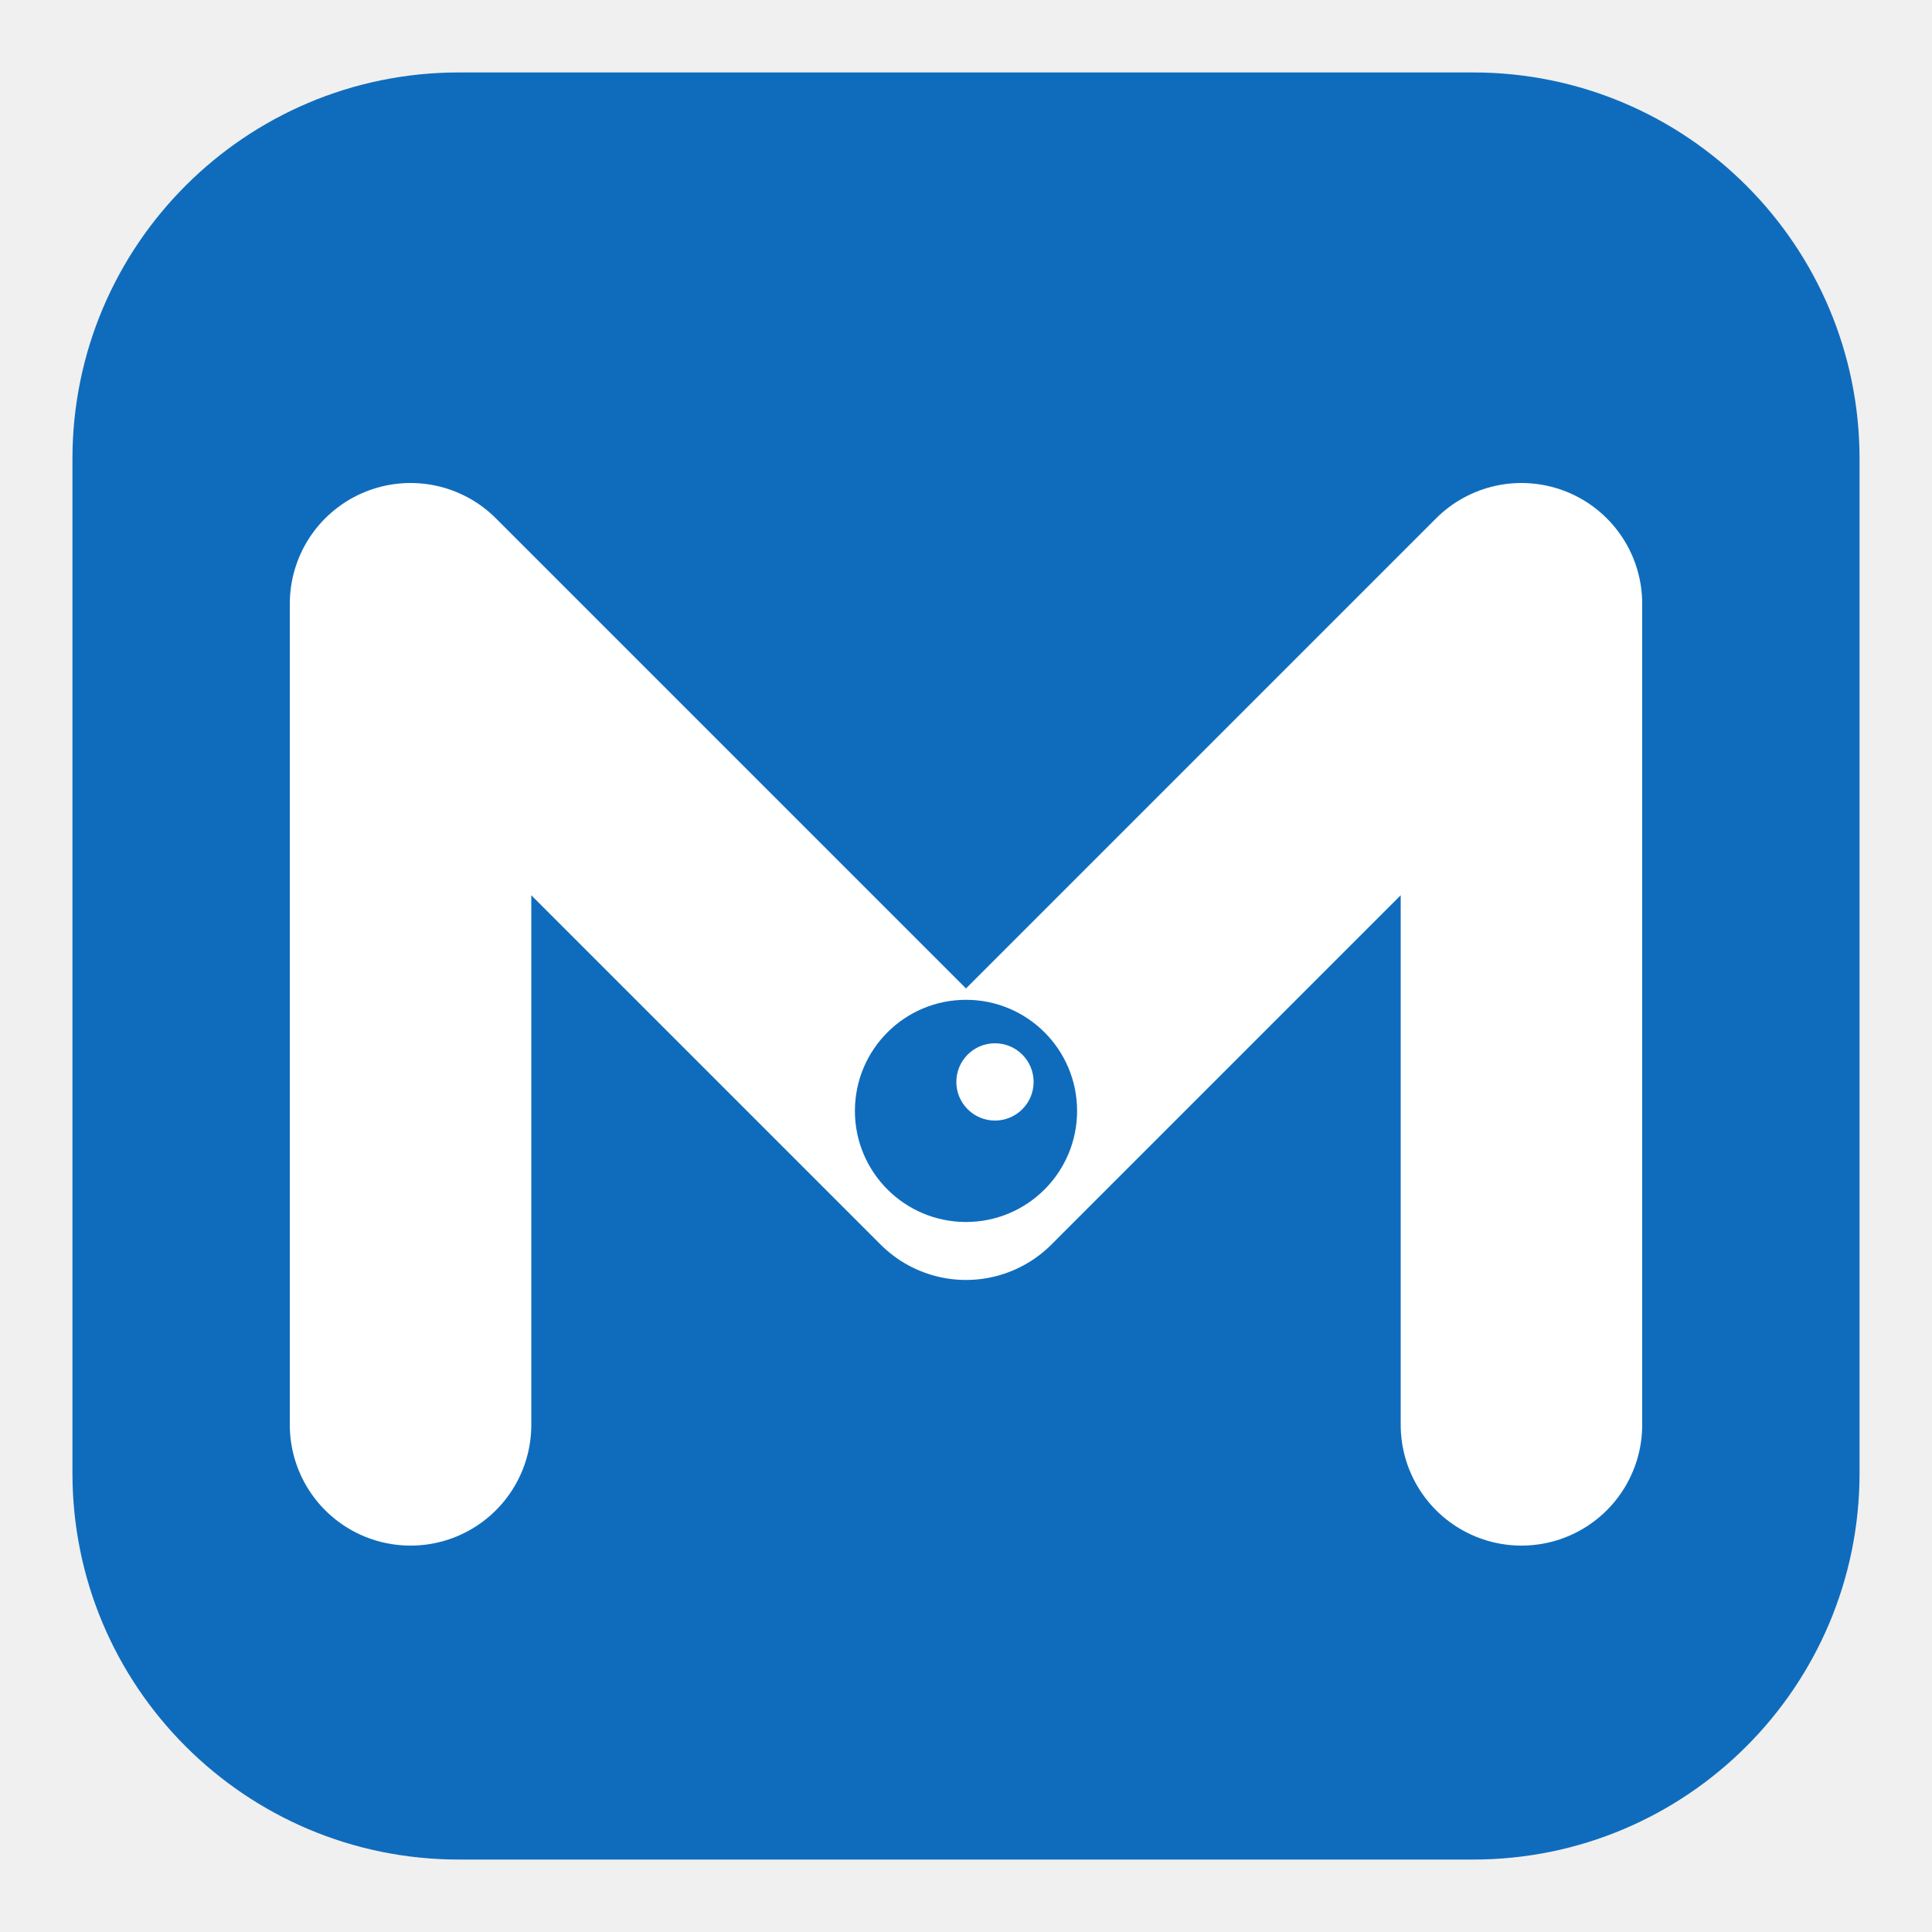
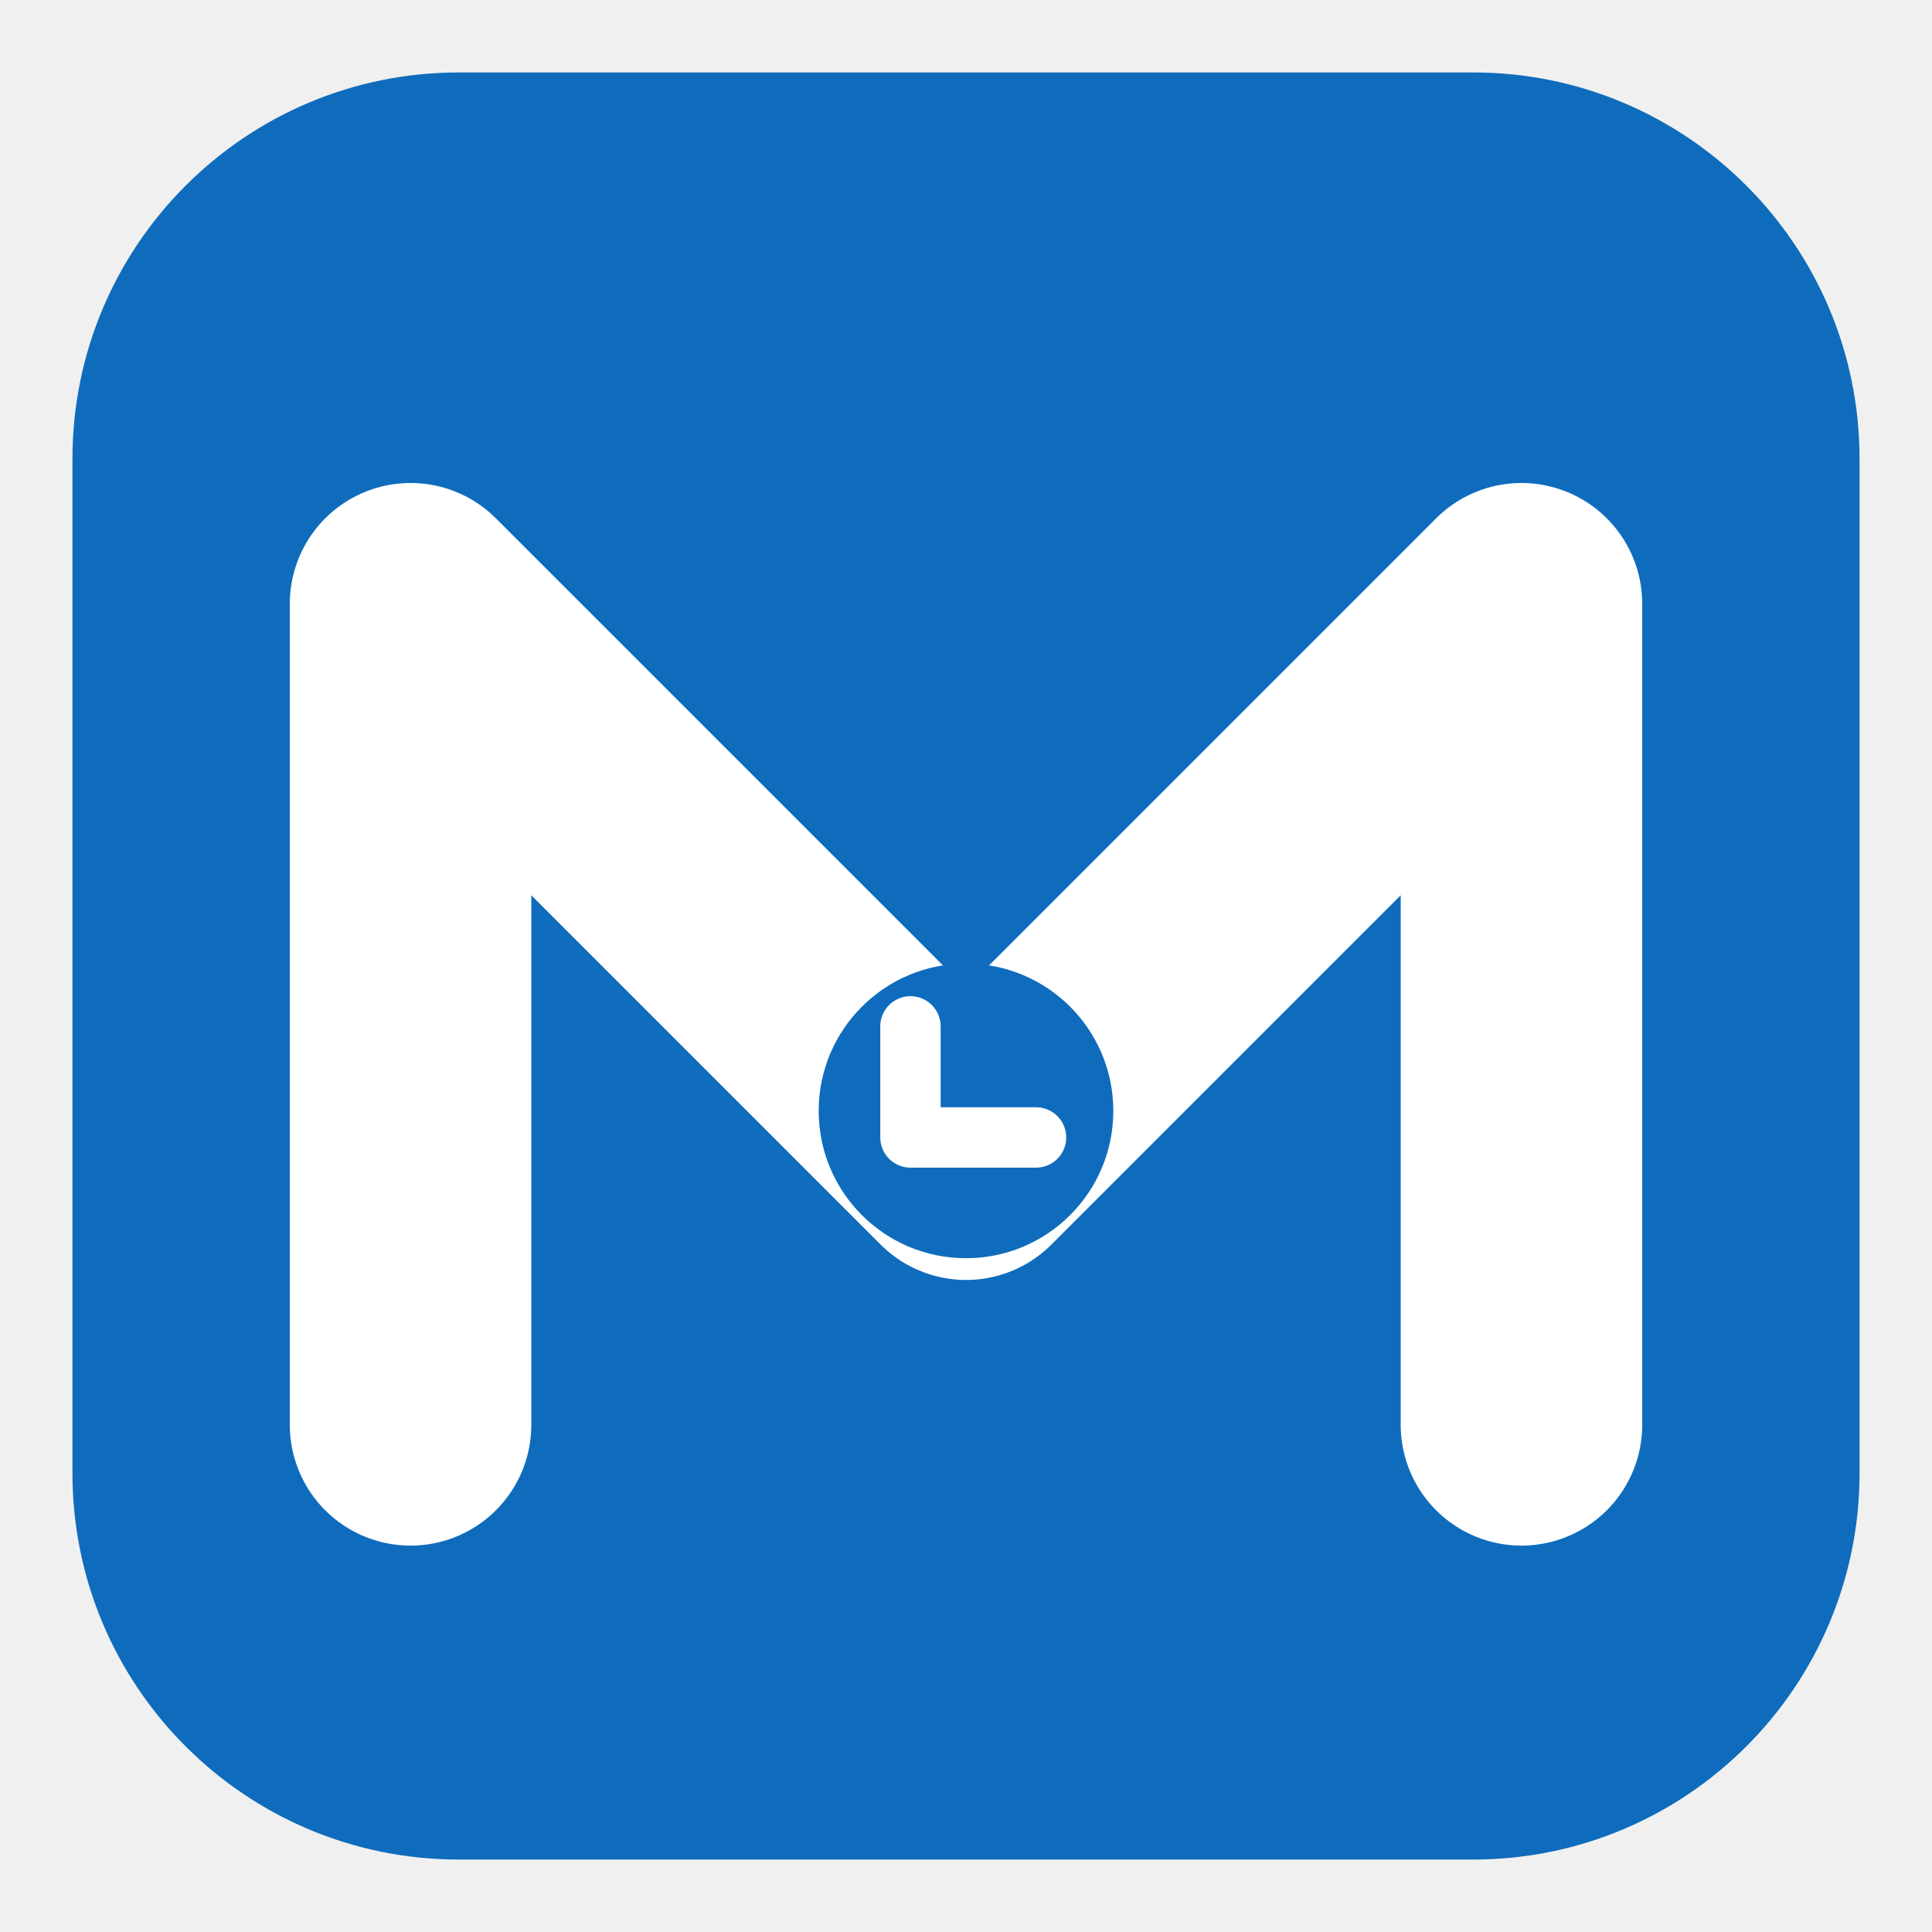
<svg xmlns="http://www.w3.org/2000/svg" width="80" height="80" viewBox="0 0 80 80">
  <rect x="3" y="3" width="74" height="74" rx="16" fill="#0f6cbd" />
  <path d="M17 59 L17 25 L40 48 L63 25 L63 59" fill="none" stroke="#ffffff" stroke-width="10" stroke-linejoin="round" stroke-linecap="round" />
-   <circle cx="40" cy="46" r="4.6" fill="#0f6cbd" />
-   <circle cx="41.2" cy="44.8" r="1.6" fill="#ffffff" />
+   <circle cx="40" cy="46" r="6.1" fill="#0f6cbd" />
+   <path d="M37.7 42.5 L37.7 47.1 L42.9 47.1" fill="none" stroke="#ffffff" stroke-width="2.5" stroke-linecap="round" stroke-linejoin="round" />
</svg>
